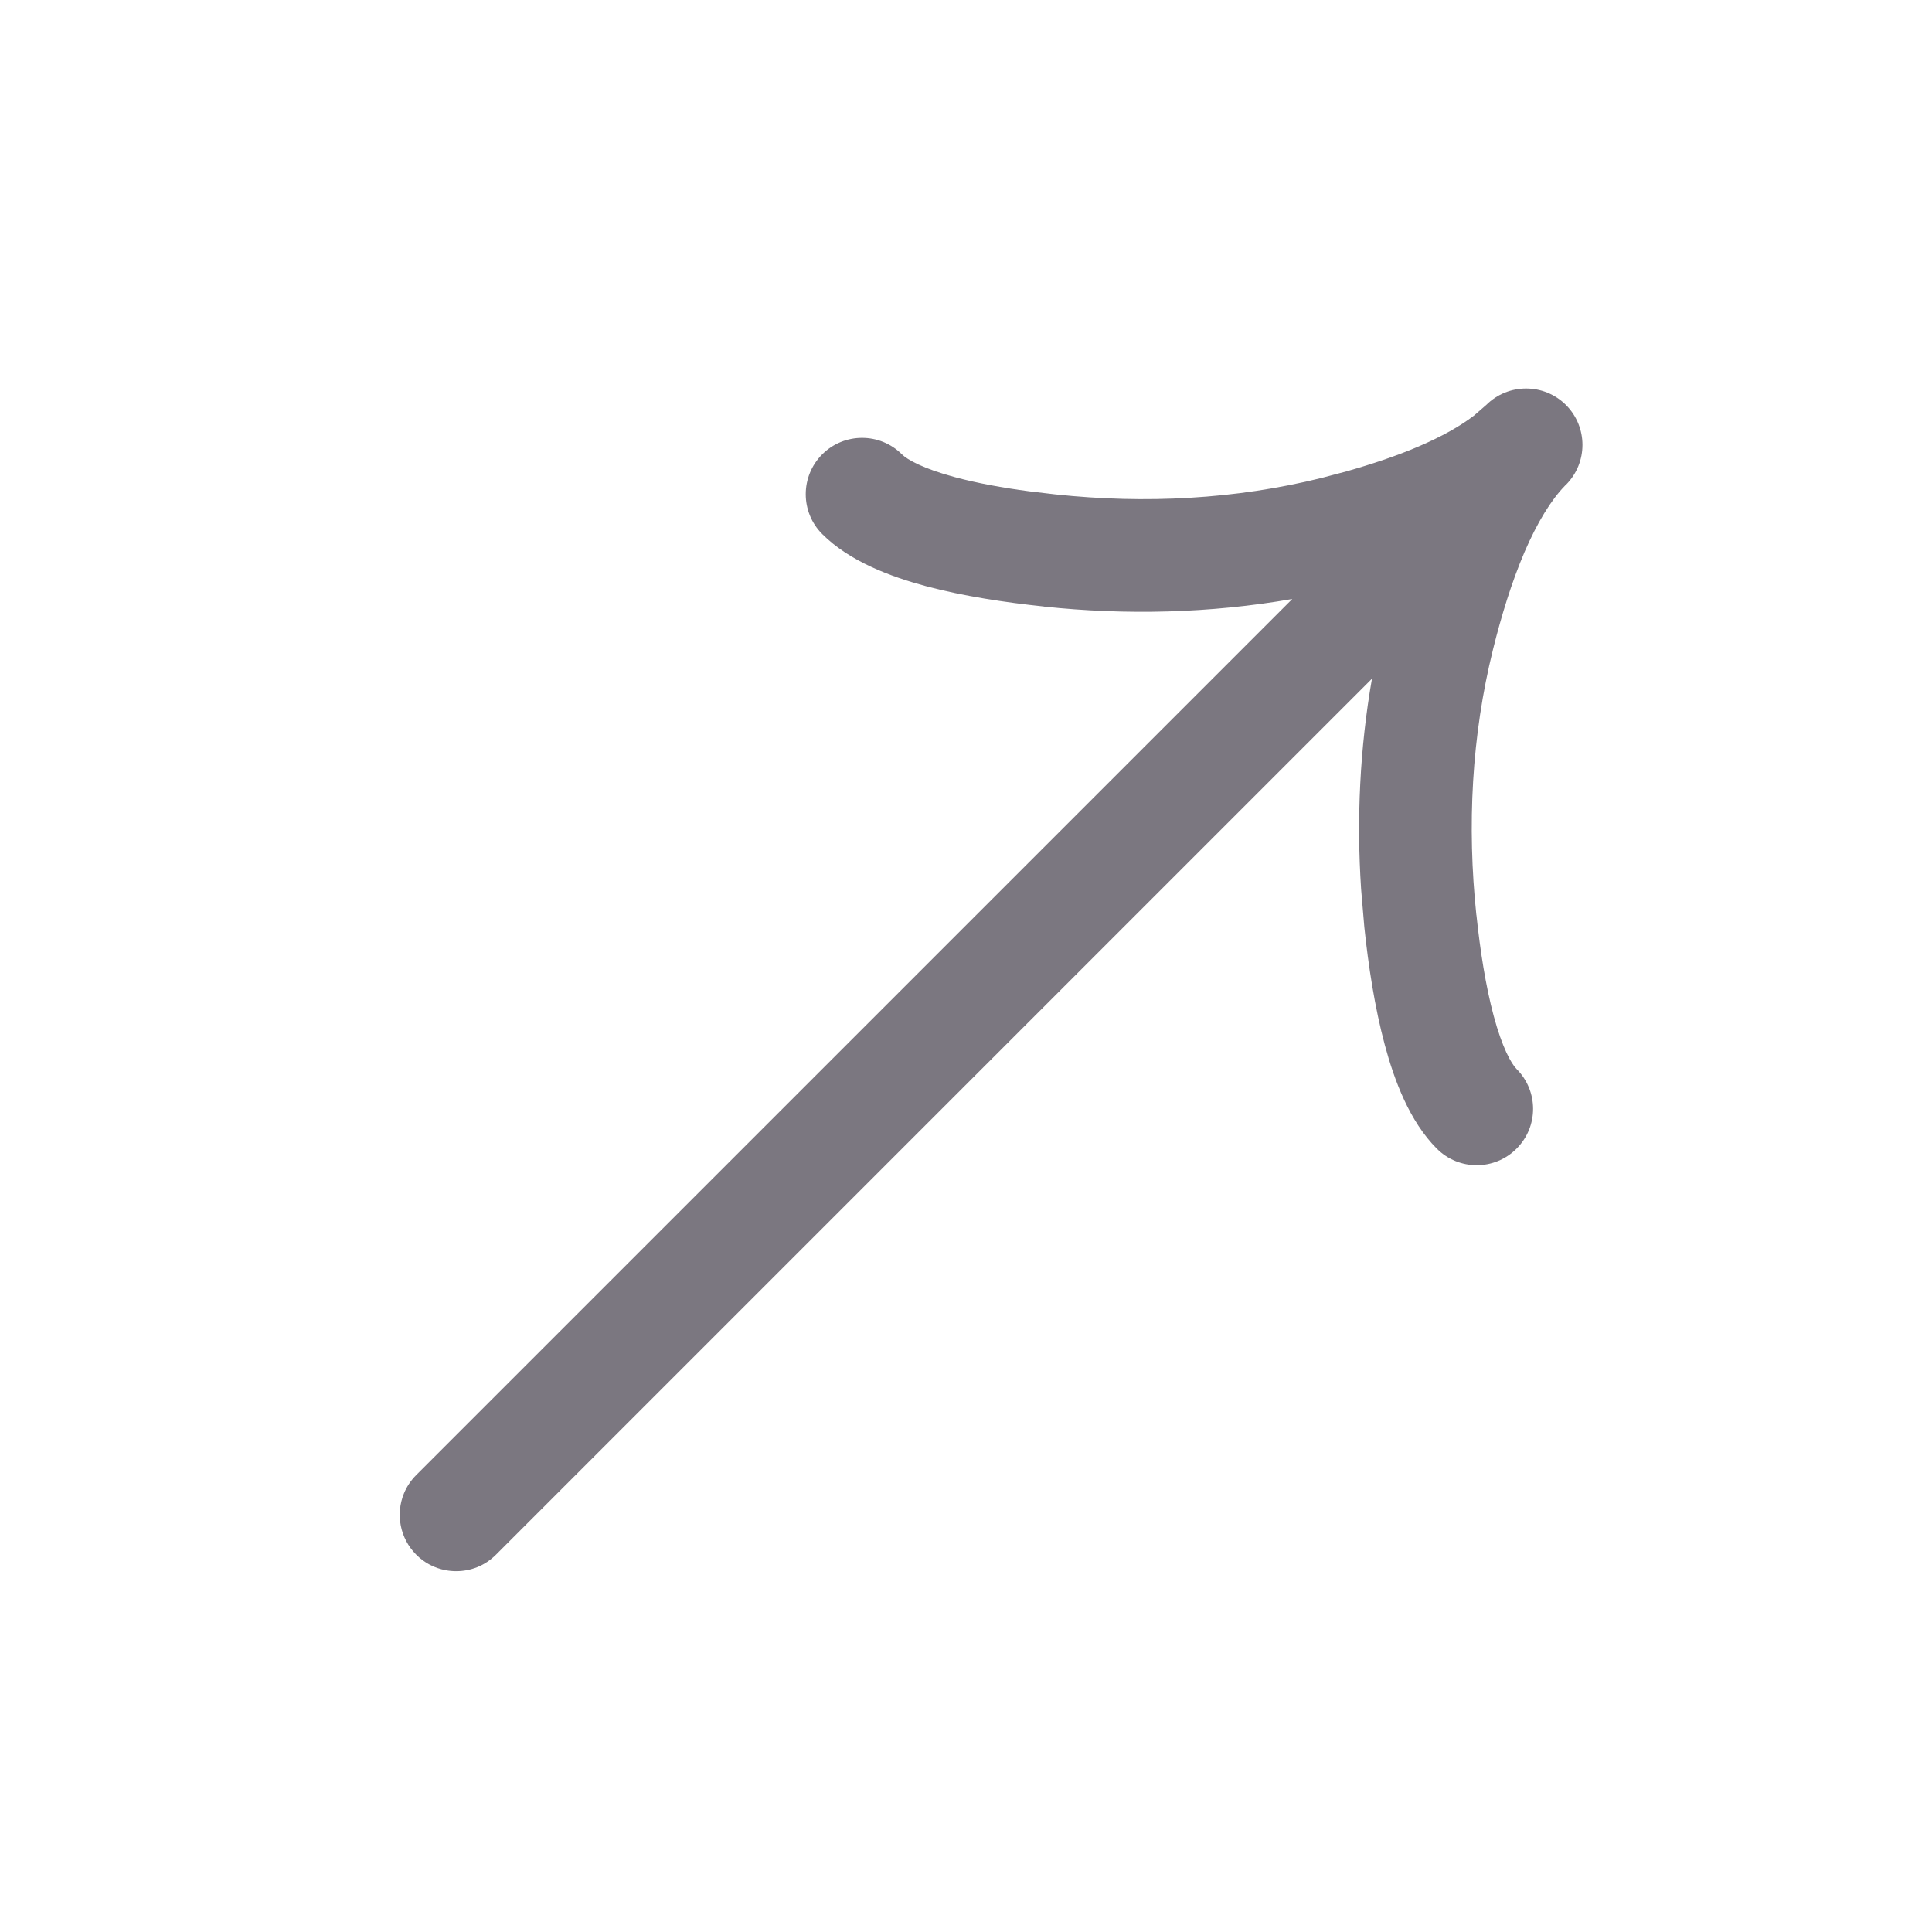
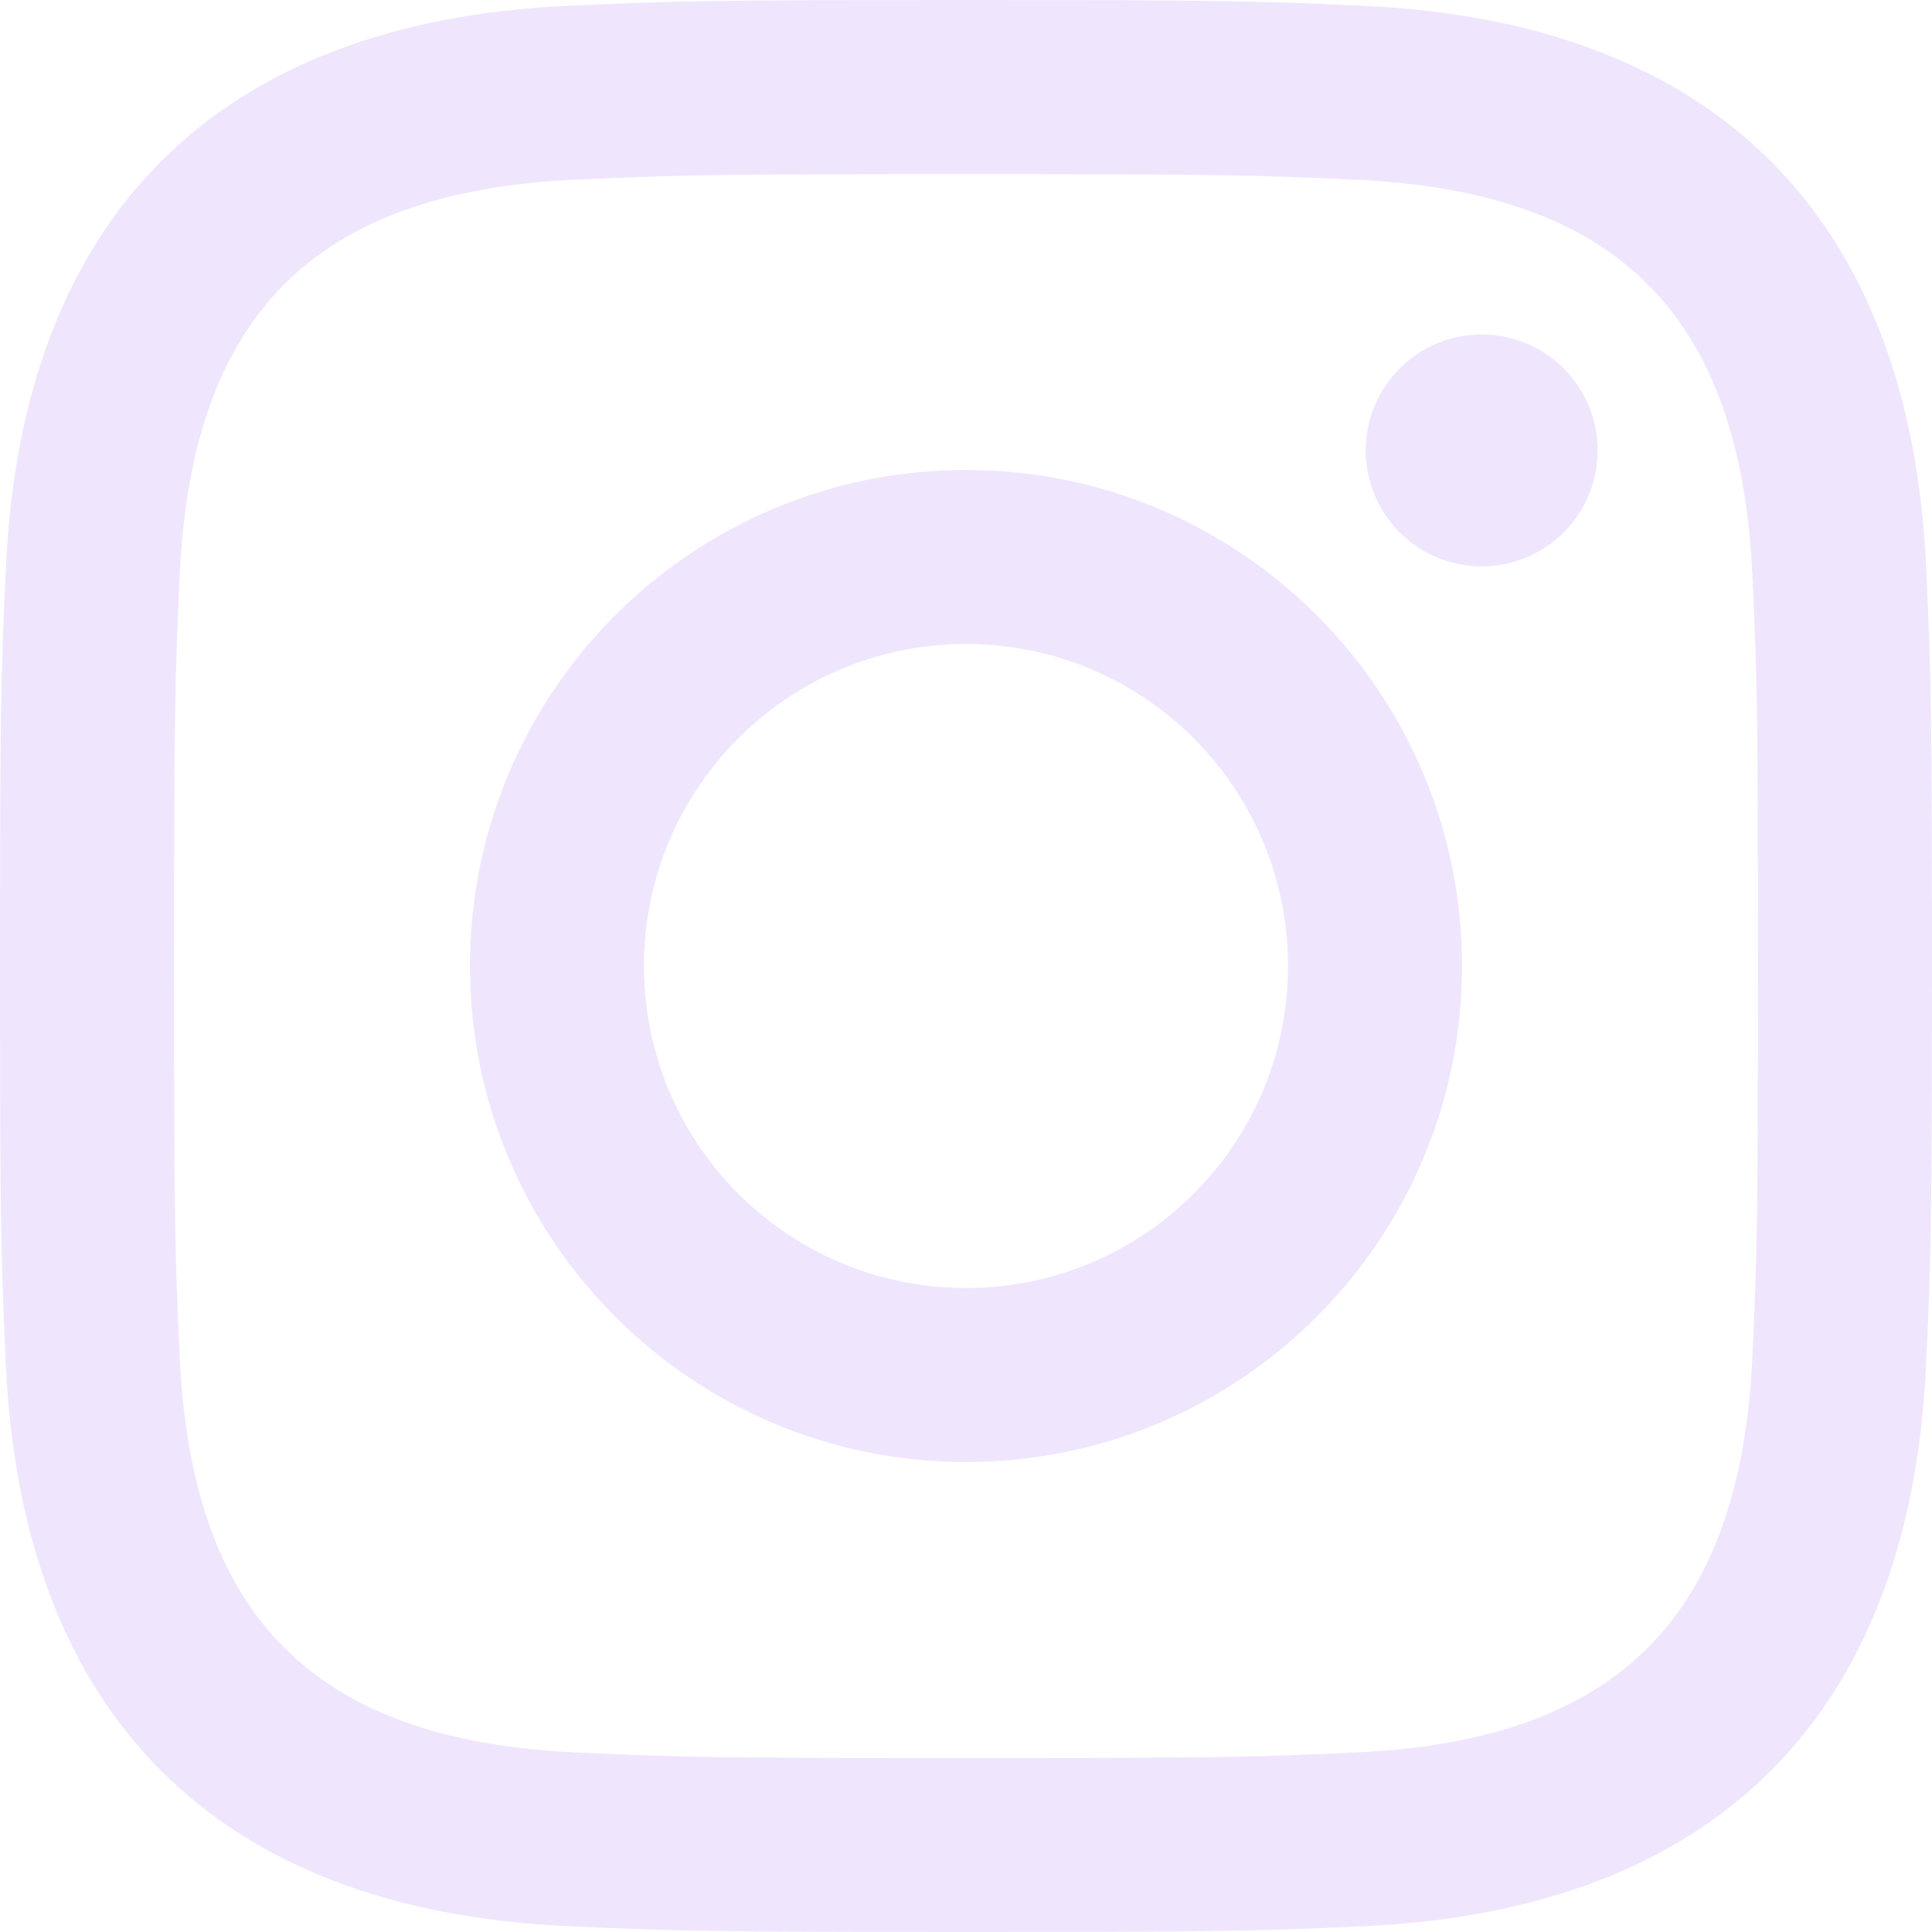
- <svg xmlns="http://www.w3.org/2000/svg" preserveAspectRatio="none" overflow="visible" style="display: block;" width="24" height="24" viewBox="0 0 24 24" fill="none">
-   <g id="Arrow Corner B">
-     <path id="Union" d="M10.214 5.644C10.487 5.371 10.931 5.371 11.204 5.644C11.269 5.709 11.468 5.822 11.864 5.928C12.14 6.002 12.457 6.06 12.785 6.103L13.115 6.142H13.116C14.226 6.26 15.346 6.203 16.418 5.937L16.728 5.855C17.038 5.767 17.345 5.665 17.623 5.546C17.908 5.424 18.139 5.294 18.31 5.163L18.462 5.031C18.736 4.758 19.179 4.758 19.453 5.031C19.726 5.305 19.726 5.748 19.453 6.022L19.443 6.031C19.27 6.208 19.097 6.488 18.937 6.86C18.778 7.232 18.649 7.654 18.547 8.066C18.281 9.138 18.223 10.258 18.34 11.367L18.341 11.368C18.387 11.809 18.456 12.251 18.555 12.619C18.661 13.016 18.775 13.215 18.839 13.279C19.113 13.553 19.113 13.996 18.839 14.269C18.566 14.543 18.122 14.543 17.849 14.269C17.51 13.93 17.321 13.421 17.203 12.982C17.077 12.515 16.998 11.992 16.948 11.515L16.908 11.043C16.851 10.175 16.892 9.297 17.043 8.431L6.161 19.313C6.093 19.381 6.014 19.433 5.93 19.467C5.888 19.484 5.844 19.497 5.801 19.505C5.712 19.522 5.621 19.522 5.533 19.505C5.4 19.48 5.273 19.416 5.171 19.313C4.966 19.108 4.914 18.807 5.017 18.554C5.051 18.47 5.103 18.391 5.171 18.323L16.053 7.441C15.029 7.619 13.989 7.643 12.968 7.535L12.967 7.534C12.49 7.484 11.968 7.406 11.501 7.281C11.062 7.163 10.554 6.974 10.214 6.634C9.941 6.361 9.941 5.917 10.214 5.644Z" fill="#7B7780" />
-   </g>
+ <svg xmlns="http://www.w3.org/2000/svg" width="24" height="24" viewBox="0 0 24 24" fill="none">
+   <path d="M12 2.163c3.204 0 3.584.012 4.85.07 3.252.148 4.771 1.691 4.919 4.919.058 1.265.069 1.645.069 4.849 0 3.205-.012 3.584-.069 4.849-.149 3.225-1.664 4.771-4.919 4.919-1.266.058-1.644.07-4.85.07-3.204 0-3.584-.012-4.849-.07-3.26-.149-4.771-1.699-4.919-4.92-.058-1.265-.07-1.644-.07-4.849 0-3.204.013-3.583.07-4.849.149-3.227 1.664-4.771 4.919-4.919 1.266-.057 1.645-.069 4.849-.069zM12 0C8.741 0 8.333.014 7.053.072 2.695.272.273 2.69.073 7.052.014 8.333 0 8.741 0 12c0 3.259.014 3.668.072 4.948.2 4.358 2.618 6.78 6.98 6.98 1.281.058 1.689.072 4.948.072 3.259 0 3.668-.014 4.948-.072 4.354-.2 6.782-2.618 6.979-6.98.059-1.28.073-1.689.073-4.948 0-3.259-.014-3.667-.072-4.947C23.73 2.7 21.312.273 16.95.073 15.667.014 15.259 0 12 0zm0 5.838a6.162 6.162 0 1 0 0 12.324 6.162 6.162 0 0 0 0-12.324zM12 16a4 4 0 1 1 0-8 4 4 0 0 1 0 8zm6.406-11.845a1.44 1.44 0 1 0 0 2.881 1.44 1.44 0 0 0 0-2.881z" fill="#EFE6FD" />
</svg>
